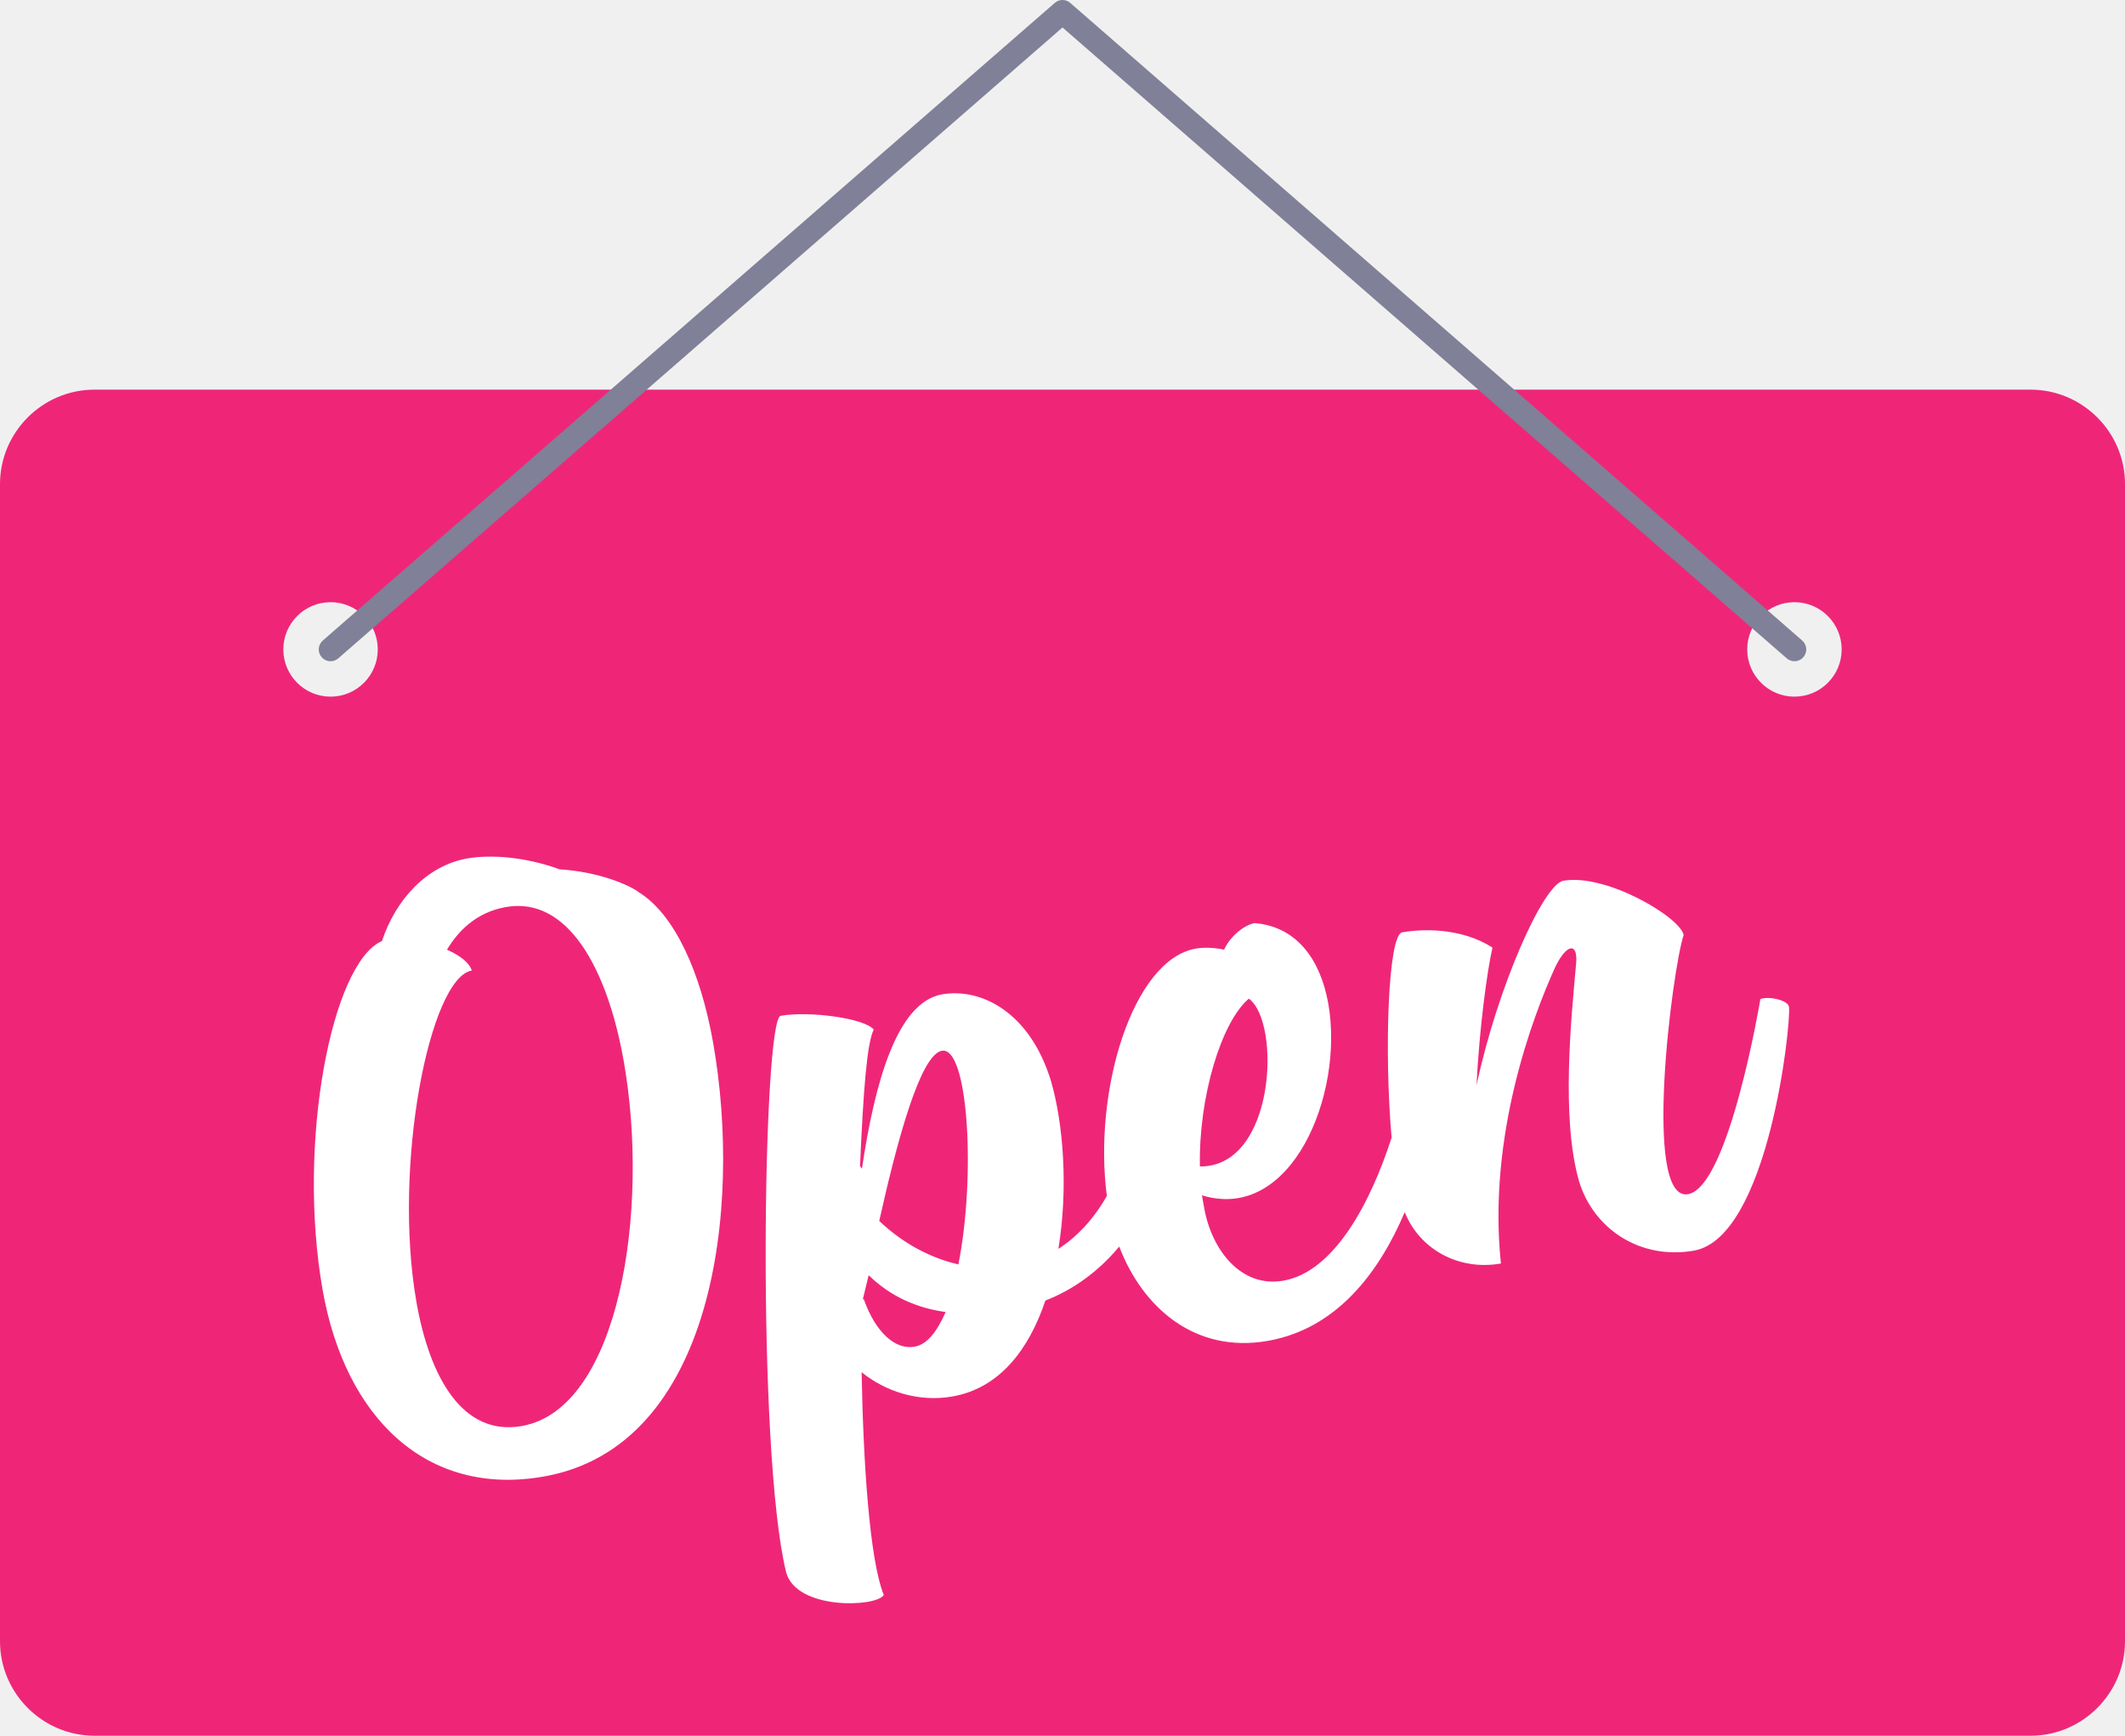
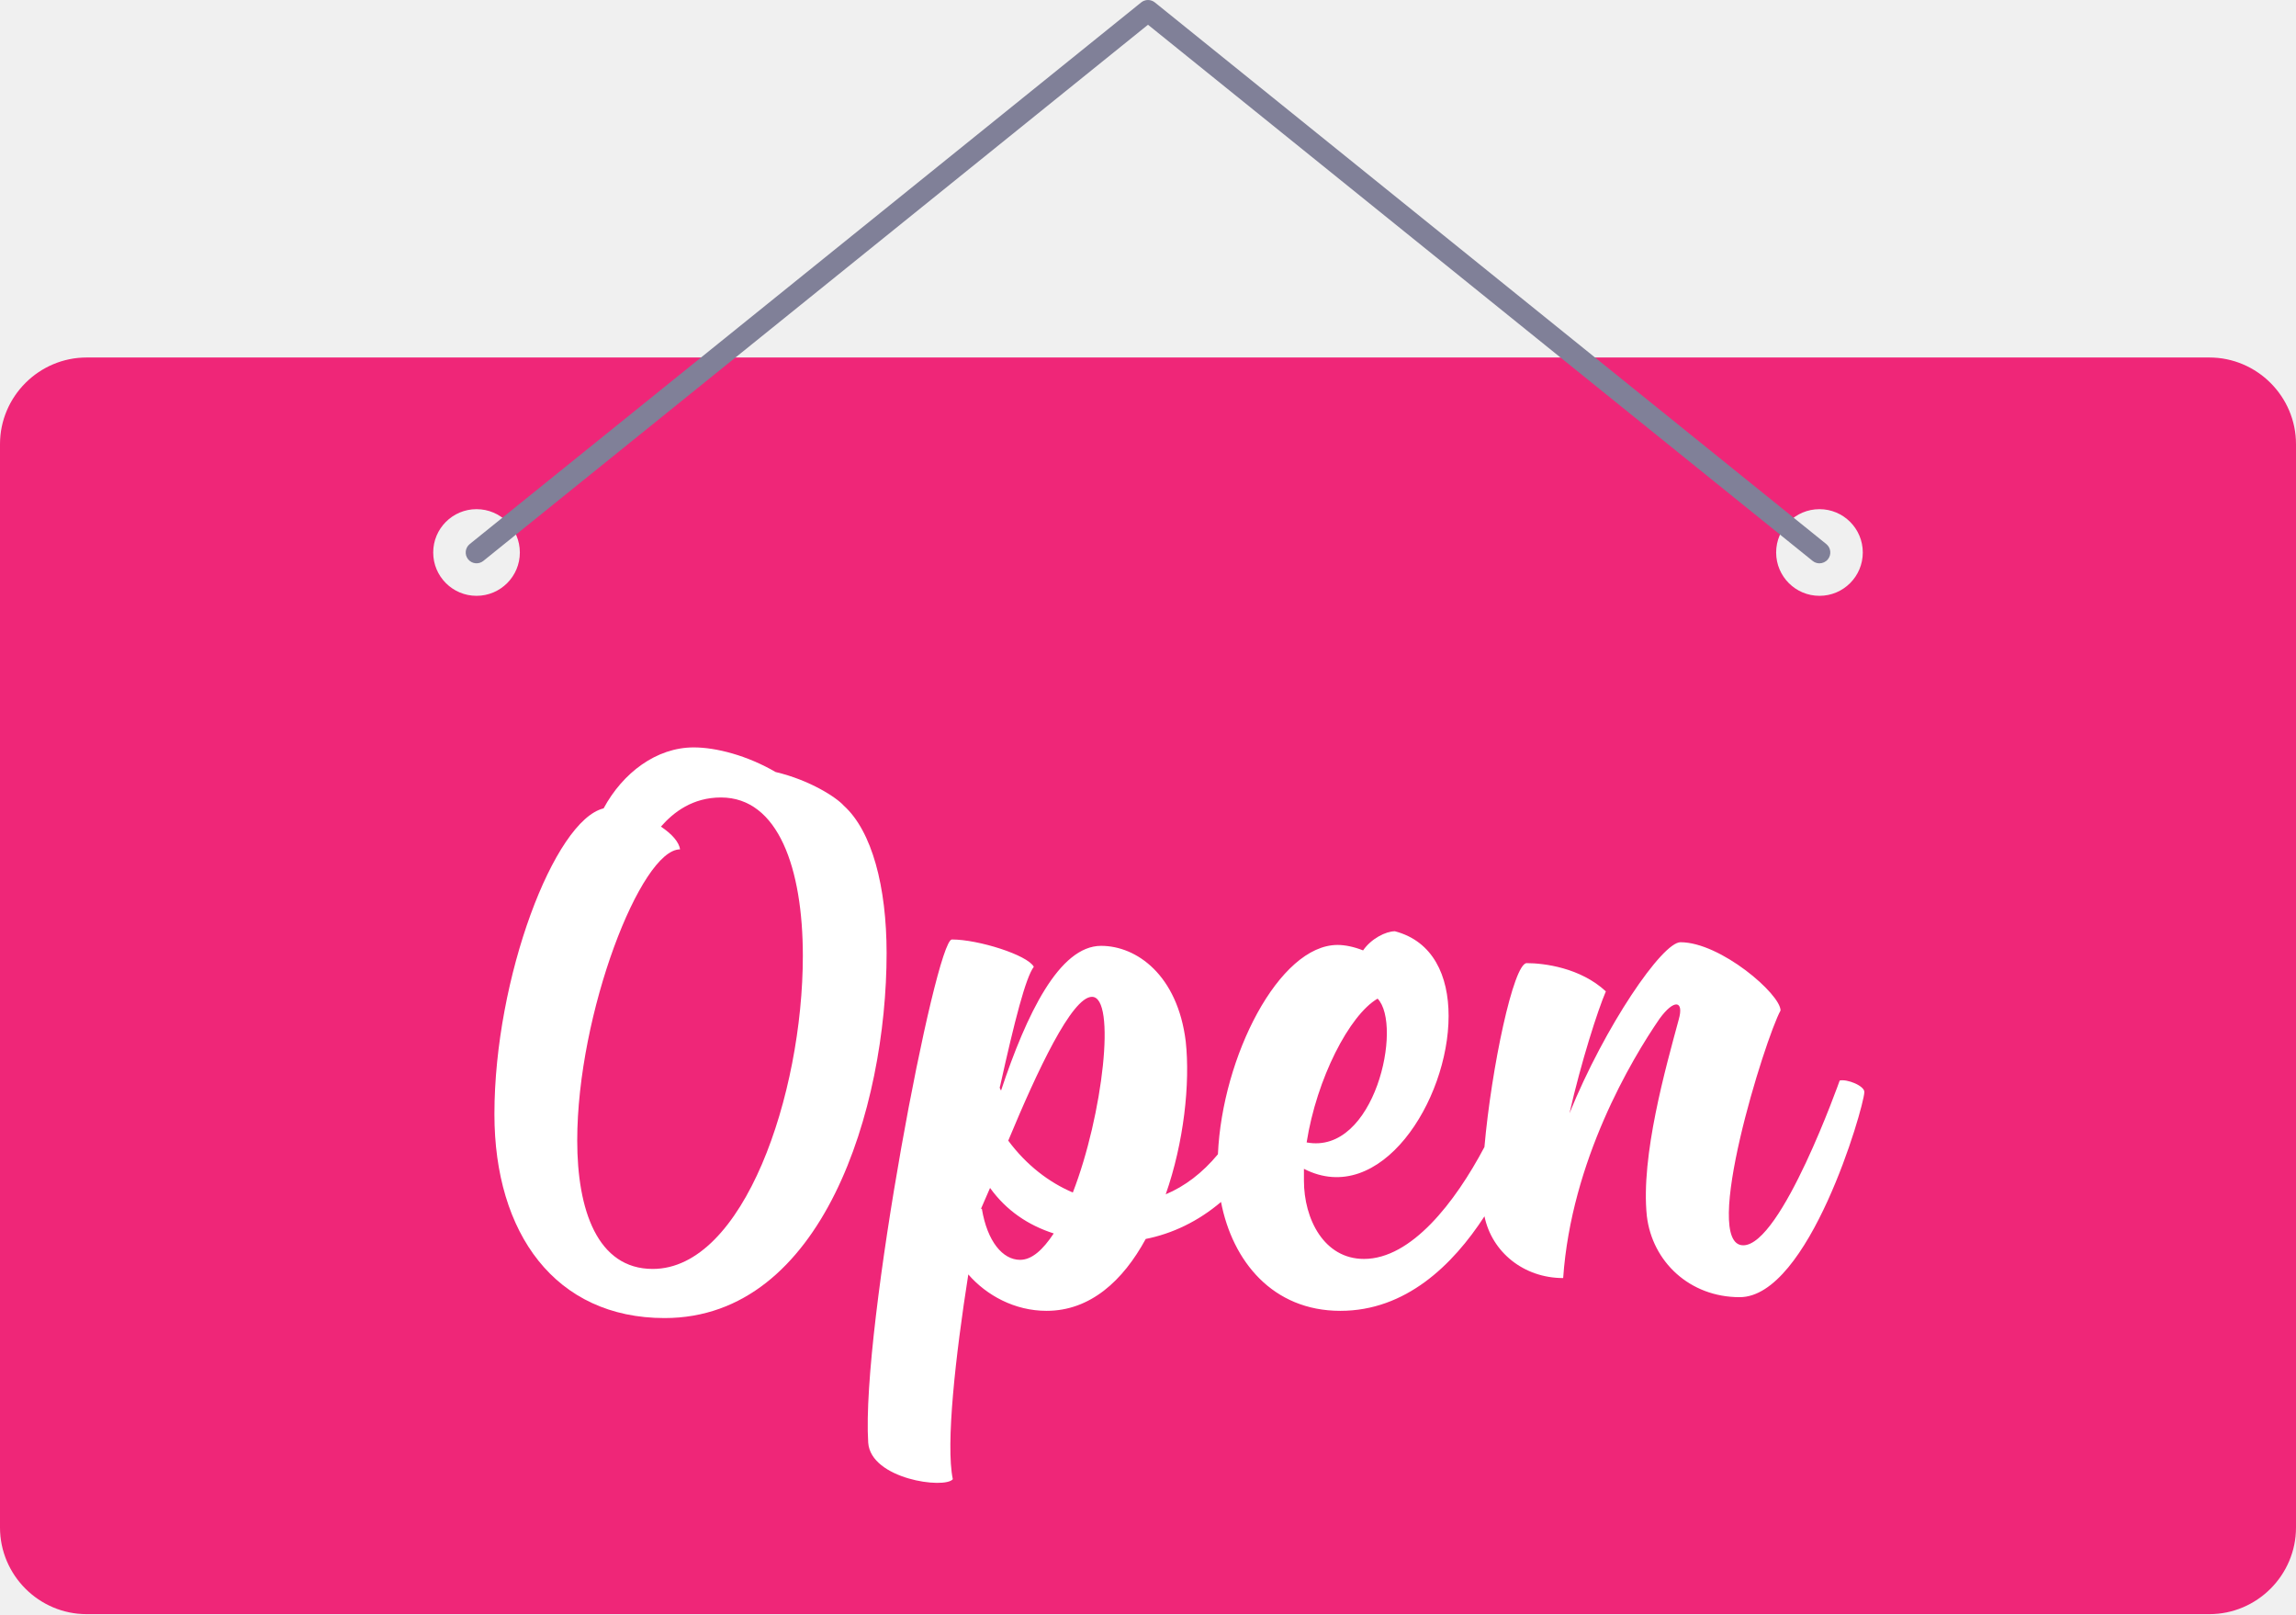
- <svg xmlns="http://www.w3.org/2000/svg" version="1.1" id="XMLID_2_" x="0px" y="0px" viewBox="0 0 90 73.5" enable-background="new 0 0 90 73.5" xml:space="preserve">
+ <svg xmlns="http://www.w3.org/2000/svg" version="1.1" id="XMLID_2_" x="0px" y="0px" viewBox="0 0 106 74.499" enable-background="new 0 0 106 74.499" xml:space="preserve">
  <g id="Antistatique-open">
-     <path fill="#EF2678" d="M86,16.5H4c-2.2,0-4,1.8-4,4v49c0,2.2,1.8,4,4,4h82c2.2,0,4-1.8,4-4v-49   C90,18.3,88.2,16.5,86,16.5z M14,29.5c-1.105,0-2-0.895-2-2c0-1.105,0.895-2,2-2s2,0.895,2,2   C16,28.605,15.104,29.5,14,29.5z M76,29.5c-1.105,0-2-0.895-2-2c0-1.105,0.895-2,2-2s2,0.895,2,2   C78,28.605,77.105,29.5,76,29.5z" />
+     <path fill="#EF2678" d="M102,16.5H4c-2.2,0-4,1.8-4,4v50c0,2.2,1.8,4,4,4h98c2.2,0,4-1.8,4-4v-50   C106,18.3,104.2,16.5,102,16.5z M22,27.5c-1.105,0-2-0.895-2-2s0.895-2,2-2s2,0.895,2,2   S23.105,27.5,22,27.5z M84,27.5c-1.105,0-2-0.895-2-2s0.895-2,2-2s2,0.895,2,2S85.105,27.5,84,27.5z" />
+     <path fill="#808098" d="M84,26c-0.11,0-0.222-0.036-0.314-0.11L53,1.142L22.314,25.889   c-0.213,0.172-0.528,0.14-0.703-0.076c-0.173-0.215-0.14-0.529,0.076-0.703l31-25   c0.182-0.146,0.445-0.146,0.627,0l31,25c0.216,0.174,0.249,0.488,0.076,0.703C84.29,25.936,84.145,26,84,26z" />
    <g>
-       <path fill="#FFFFFF" d="M27.076,37.797c-0.397-0.314-1.734-0.889-3.372-0.983c-1.413-0.519-2.886-0.643-3.92-0.461    c-1.696,0.299-3.022,1.728-3.606,3.494c-2.14,0.933-3.608,8.569-2.514,14.775    c0.955,5.42,4.405,8.778,9.37,7.902c7.198-1.27,8.408-11.335,7.169-18.368    C29.67,41.137,28.564,38.73,27.076,37.797z M22.102,60.386c-2.523,0.444-3.906-2.084-4.461-5.229    c-1.022-5.791,0.561-13.748,2.34-14.06c-0.101-0.324-0.496-0.639-1.051-0.882    c0.462-0.765,1.215-1.579,2.496-1.806c2.606-0.459,4.294,2.57,4.994,6.542    C27.528,51.239,26.238,59.655,22.102,60.386z" />
-       <path fill="#FFFFFF" d="M75.769,42.648c-0.009-0.297-0.895-0.481-1.212-0.34c0,0-1.327,7.953-3.064,8.26    c-1.944,0.343-0.662-9.565-0.186-10.972c-0.131-0.744-3.276-2.621-5.097-2.3    c-0.828,0.145-2.763,4.41-3.676,8.667c0.122-2.453,0.458-4.901,0.677-5.835c-1.348-0.872-3.039-0.787-3.824-0.648    c-0.6,0.106-0.767,5.041-0.449,8.697c-0.891,2.759-2.429,5.674-4.58,6.053    c-1.821,0.32-3.052-1.34-3.357-3.076l-0.095-0.538c3.788,1.165,6.029-4.264,5.352-8.11    c-0.321-1.82-1.302-3.268-3.12-3.417c-0.413,0.073-1.017,0.521-1.294,1.124    c-0.443-0.092-0.872-0.102-1.202-0.043c-2.665,0.469-4.348,6.005-3.764,10.475    c-0.56,0.979-1.25,1.722-2.052,2.238c0.411-2.505,0.227-5.244-0.315-7.111c-0.904-2.955-3-3.949-4.613-3.665    c-1.903,0.335-2.845,3.7-3.392,7.38c-0.056-0.075-0.103-0.109-0.077-0.199c0.136-3.096,0.29-5.128,0.576-5.689    c-0.385-0.486-2.742-0.796-3.943-0.584c-0.744,0.131-1.022,18.394,0.229,23.548    c0.416,1.633,3.847,1.497,4.139,0.976c-0.608-1.514-0.868-5.647-0.938-9.432    c0.995,0.806,2.4,1.283,3.85,1.027c1.985-0.35,3.234-1.978,3.933-4.062c1.167-0.451,2.249-1.225,3.127-2.286    c0.996,2.603,3.223,4.536,6.299,3.993c2.96-0.522,4.736-2.962,5.794-5.451    c0.622,1.566,2.279,2.493,4.073,2.176c-0.569-5.402,1.353-10.475,2.305-12.562    c0.502-1.027,0.973-1.025,0.878-0.113c-0.201,2.254-0.644,6.512,0.126,9.191c0.614,2.025,2.595,3.34,4.87,2.938    C74.888,52.401,75.86,43.399,75.769,42.648z M38.731,57.027c-0.786,0.139-1.636-0.565-2.147-2.011l-0.041,0.007    L36.79,54c0.926,0.902,2.037,1.39,3.26,1.558C39.685,56.39,39.27,56.933,38.731,57.027z M40.591,53.542    c-1.155-0.265-2.328-0.867-3.353-1.84c0.763-3.418,1.743-7.046,2.654-7.207    C41.008,44.299,41.336,49.786,40.591,53.542z M52.893,42.288c1.369,0.995,1.131,7.137-2.074,7.106    C50.763,46.417,51.74,43.259,52.893,42.288z" />
+       <path fill="#FFFFFF" d="M38.956,37.185c-0.336-0.378-1.554-1.176-3.15-1.554c-1.302-0.757-2.731-1.135-3.78-1.135    c-1.723,0-3.277,1.177-4.159,2.814c-2.269,0.547-5.041,7.814-5.041,14.115c0,5.503,2.814,9.409,7.856,9.409    c7.31,0,10.25-9.703,10.25-16.845C40.931,40.924,40.259,38.362,38.956,37.185z M30.135,58.567    c-2.562,0-3.486-2.731-3.486-5.923c0-5.881,2.94-13.442,4.746-13.442c-0.042-0.336-0.378-0.714-0.882-1.05    c0.588-0.673,1.471-1.345,2.772-1.345c2.647,0,3.78,3.276,3.78,7.31    C37.065,50.502,34.335,58.567,30.135,58.567z" />
+       <path fill="#FFFFFF" d="M84.933,49.872c0,0-2.688,7.604-4.452,7.604c-1.975,0,1.008-9.536,1.722-10.838    c0-0.756-2.772-3.15-4.62-3.15c-0.841,0-3.487,3.864-5.125,7.897c0.546-2.394,1.302-4.747,1.68-5.629    c-1.176-1.093-2.856-1.303-3.654-1.303c-0.608,0-1.63,4.831-1.952,8.487c-1.357,2.562-3.378,5.165-5.561,5.165    c-1.849,0-2.772-1.849-2.772-3.612v-0.546c3.528,1.806,6.679-3.151,6.679-7.058c0-1.849-0.714-3.444-2.478-3.907    c-0.42,0-1.092,0.337-1.47,0.883c-0.421-0.168-0.841-0.252-1.177-0.252c-2.705,0-5.325,5.158-5.525,9.662    c-0.721,0.867-1.53,1.479-2.41,1.848c0.84-2.394,1.134-5.125,0.924-7.058    c-0.378-3.066-2.269-4.41-3.906-4.41c-1.933,0-3.444,3.15-4.621,6.679c-0.042-0.084-0.084-0.126-0.042-0.21    c0.672-3.024,1.177-4.999,1.555-5.503c-0.294-0.546-2.562-1.26-3.781-1.26c-0.756,0-4.2,17.936-3.864,23.23    c0.126,1.681,3.528,2.143,3.906,1.681c-0.336-1.597,0.126-5.713,0.715-9.452c0.84,0.967,2.142,1.681,3.612,1.681    c2.017,0,3.528-1.387,4.579-3.318c1.227-0.242,2.428-0.816,3.476-1.708c0.528,2.737,2.386,5.026,5.51,5.026    c3.006,0,5.179-2.095,6.653-4.363c0.34,1.65,1.811,2.85,3.633,2.85c0.378-5.419,3.15-10.081,4.452-11.972    c0.673-0.924,1.135-0.84,0.883,0.042c-0.589,2.185-1.765,6.301-1.471,9.073c0.252,2.101,1.975,3.739,4.285,3.739    c3.192,0,5.713-8.695,5.755-9.452C86.109,50.123,85.269,49.788,84.933,49.872z M63.6,46.091    c1.176,1.218-0.126,7.225-3.276,6.637C60.785,49.788,62.297,46.847,63.6,46.091z M47.094,58.147    c-0.798,0-1.512-0.84-1.764-2.353h-0.042l0.42-0.966c0.756,1.05,1.765,1.723,2.94,2.101    C48.145,57.685,47.641,58.147,47.094,58.147z M49.53,55.039c-1.092-0.462-2.142-1.26-2.982-2.394    c1.345-3.234,2.94-6.637,3.865-6.637C51.547,46.007,50.917,51.468,49.53,55.039z" />
    </g>
-     <path fill="#808098" d="M76,28c-0.116,0-0.233-0.04-0.328-0.123L45,1.163L14.328,27.877   c-0.209,0.184-0.524,0.16-0.705-0.049c-0.182-0.208-0.159-0.523,0.049-0.705l31-27   c0.188-0.164,0.469-0.164,0.656,0l31,27c0.208,0.182,0.231,0.497,0.049,0.705C76.278,27.942,76.14,28,76,28z" />
  </g>
</svg>
